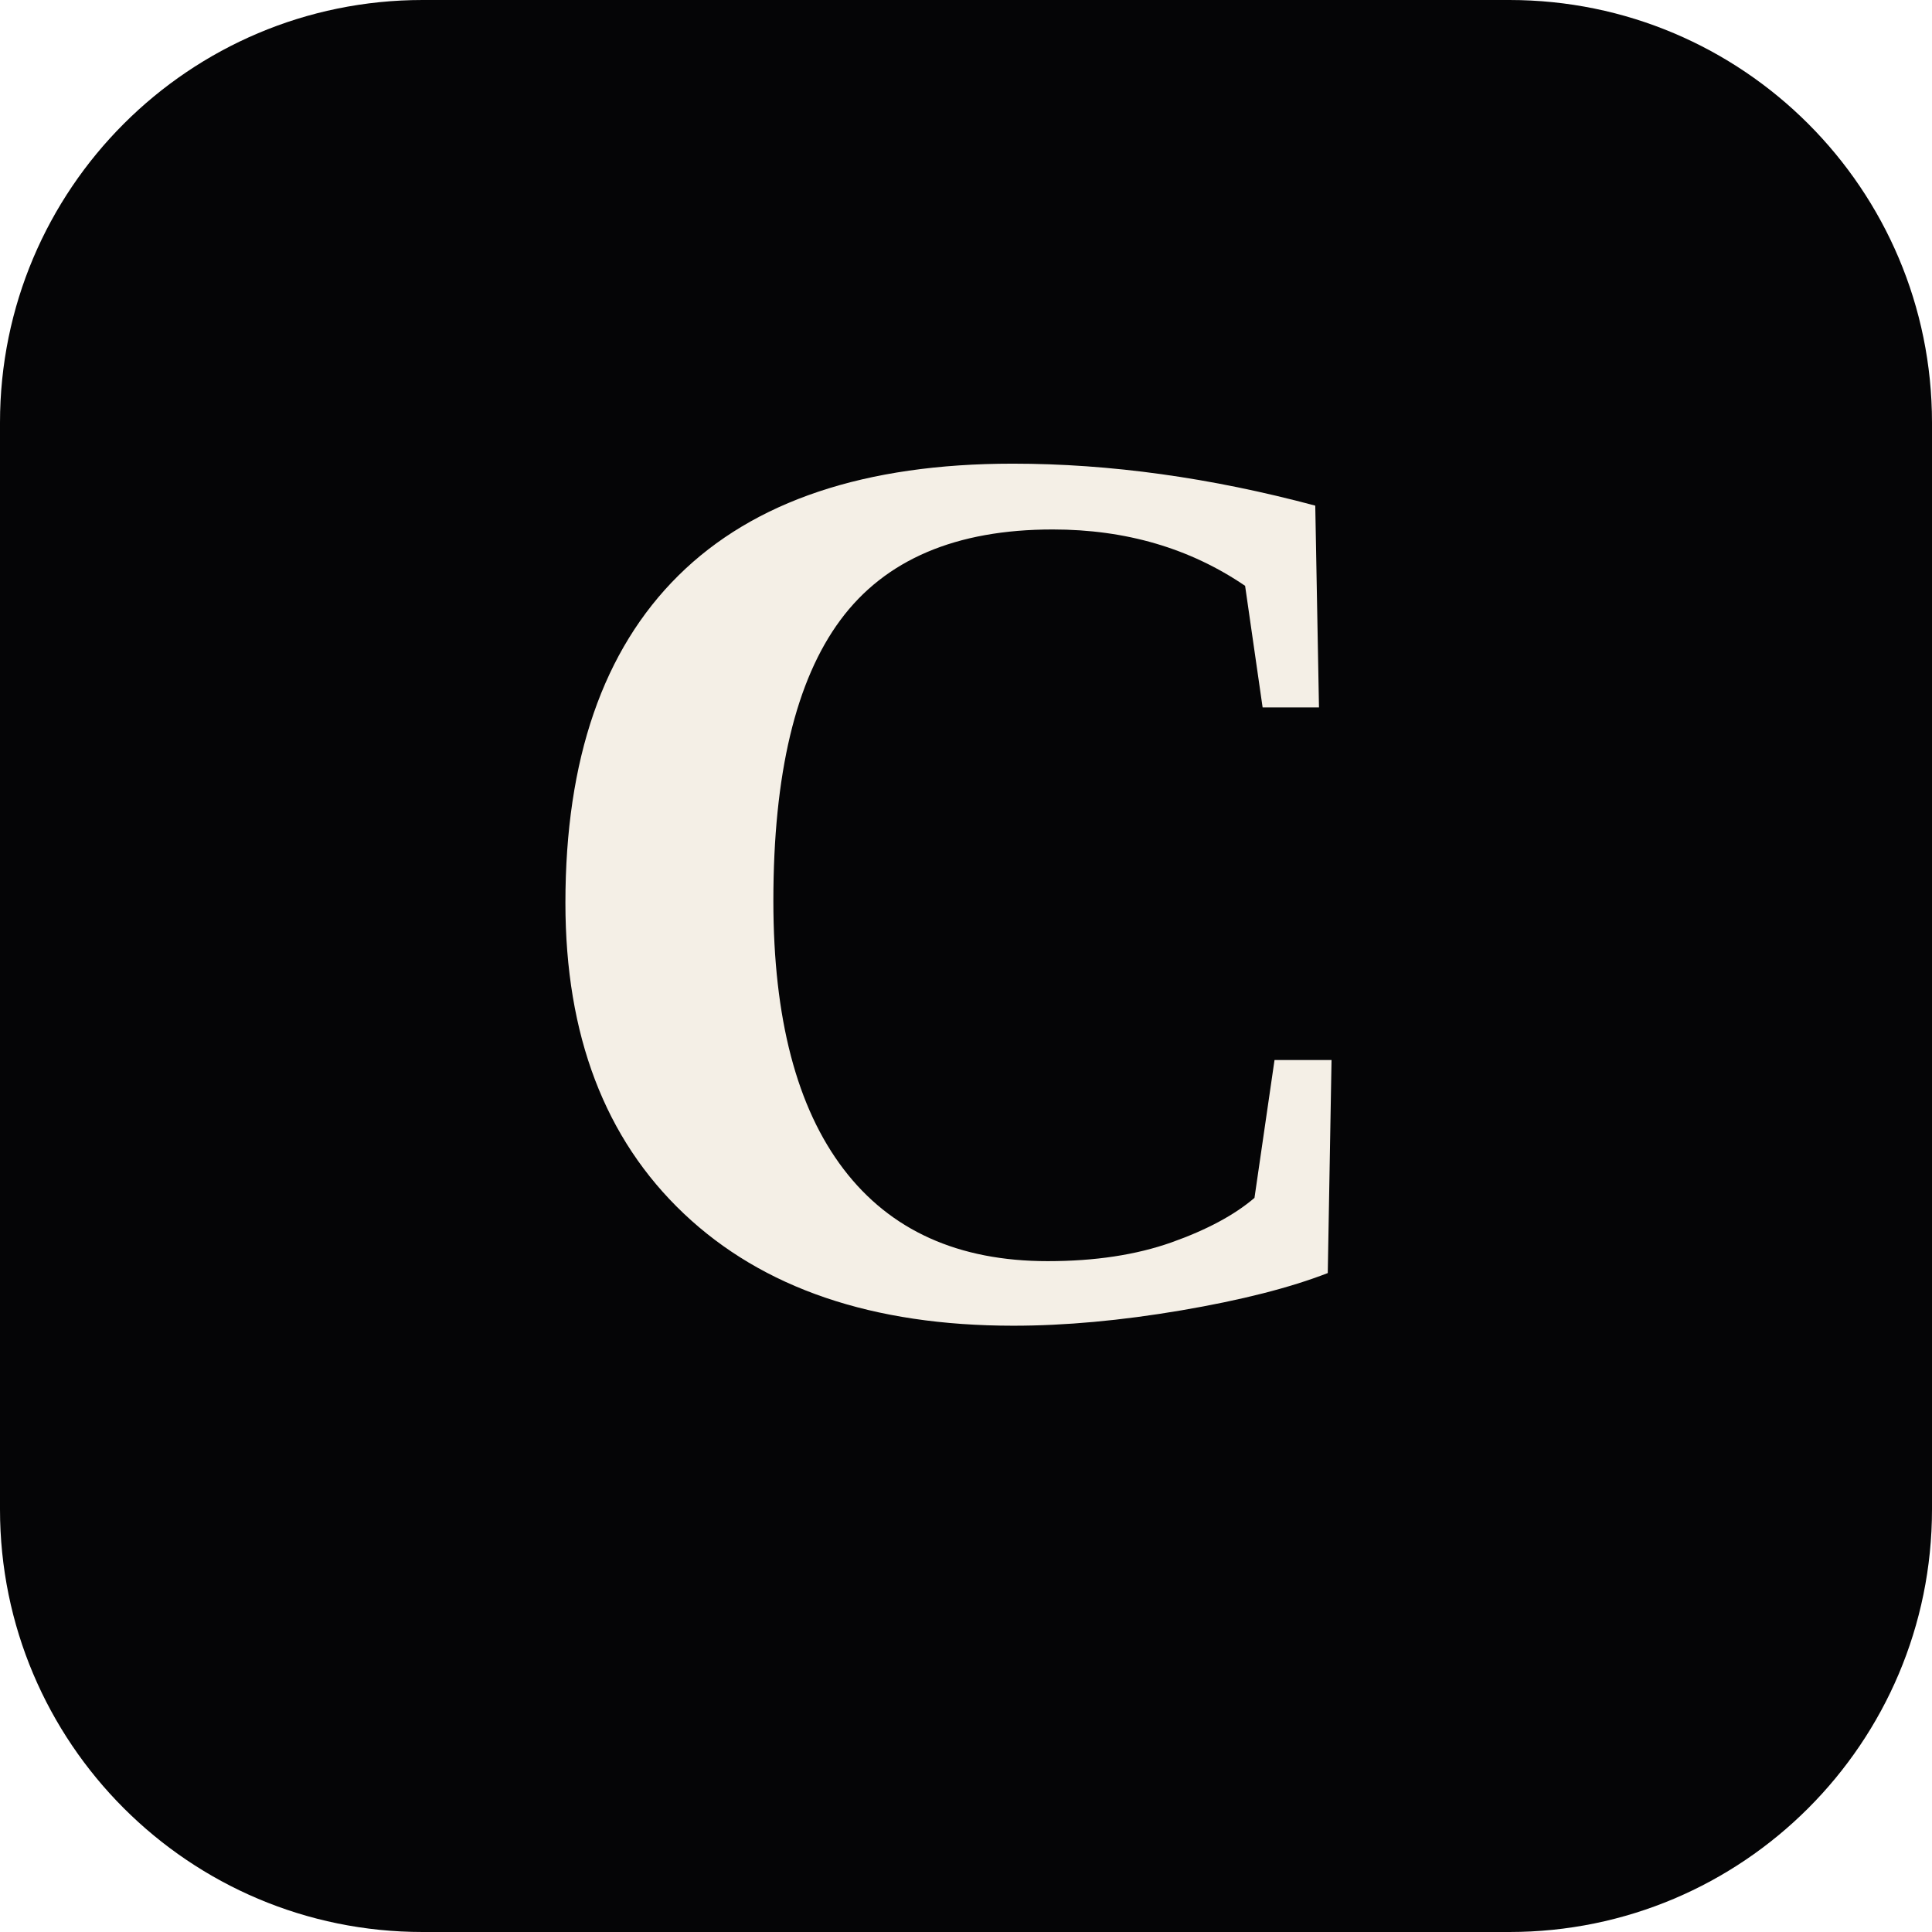
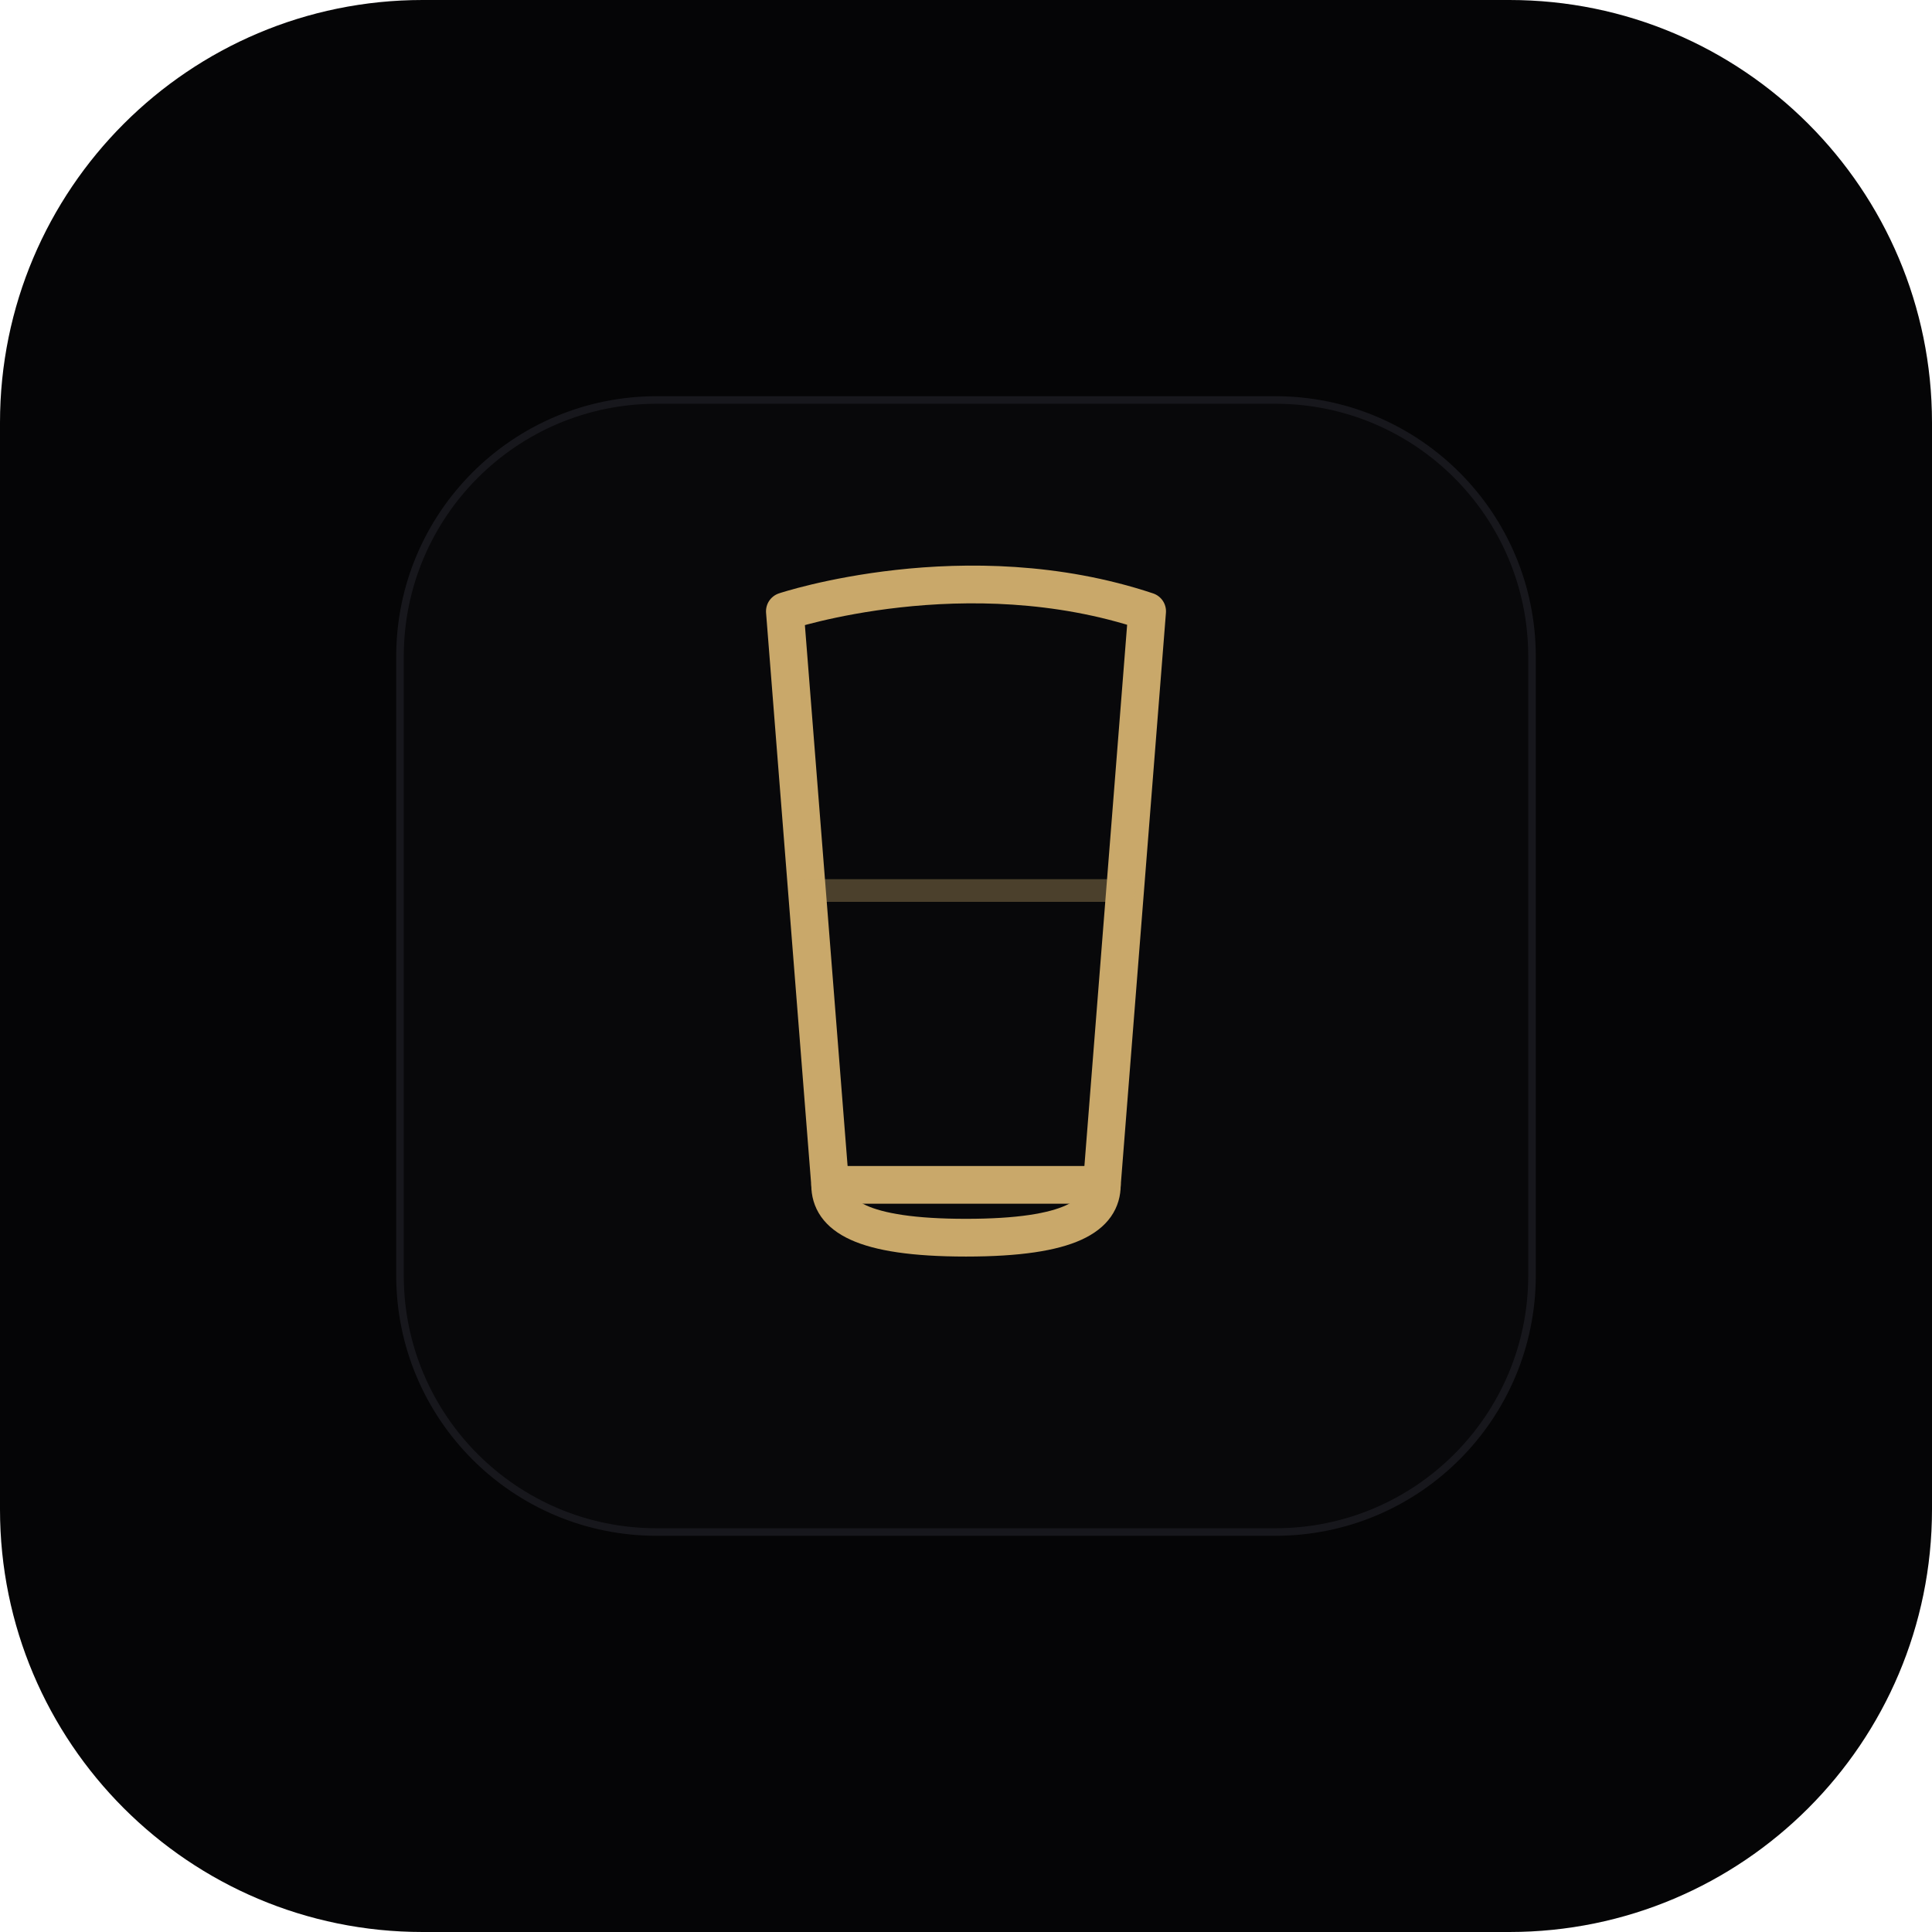
<svg xmlns="http://www.w3.org/2000/svg" viewBox="0 0 512 512" role="img" aria-label="CRAFT">
  <rect width="512" height="512" rx="112" fill="#050506" />
-   <text x="256" y="348" fill="#f4efe6" font-family="Cormorant Garamond, Georgia, 'Times New Roman', serif" font-size="340" font-weight="600" text-anchor="middle">C</text>
+   <rect x="106" y="106" width="300" height="300" rx="68" fill="#08080a" stroke="#17171c" stroke-width="2" />
+   <g transform="translate(156 118)" fill="none" stroke="#c9a86a" stroke-linecap="round" stroke-linejoin="round">
+     <path d="M52 44 C52 44 100 28 148 44 L136 196 C136 204 128 210 100 210 C72 210 64 204 64 196 L52 44Z" stroke-width="10" />
+     <path d="M64 196 H136" stroke-width="10" />
+     <path d="M58 118 H142" stroke-width="6" opacity="0.35" />
+   </g>
</svg>
